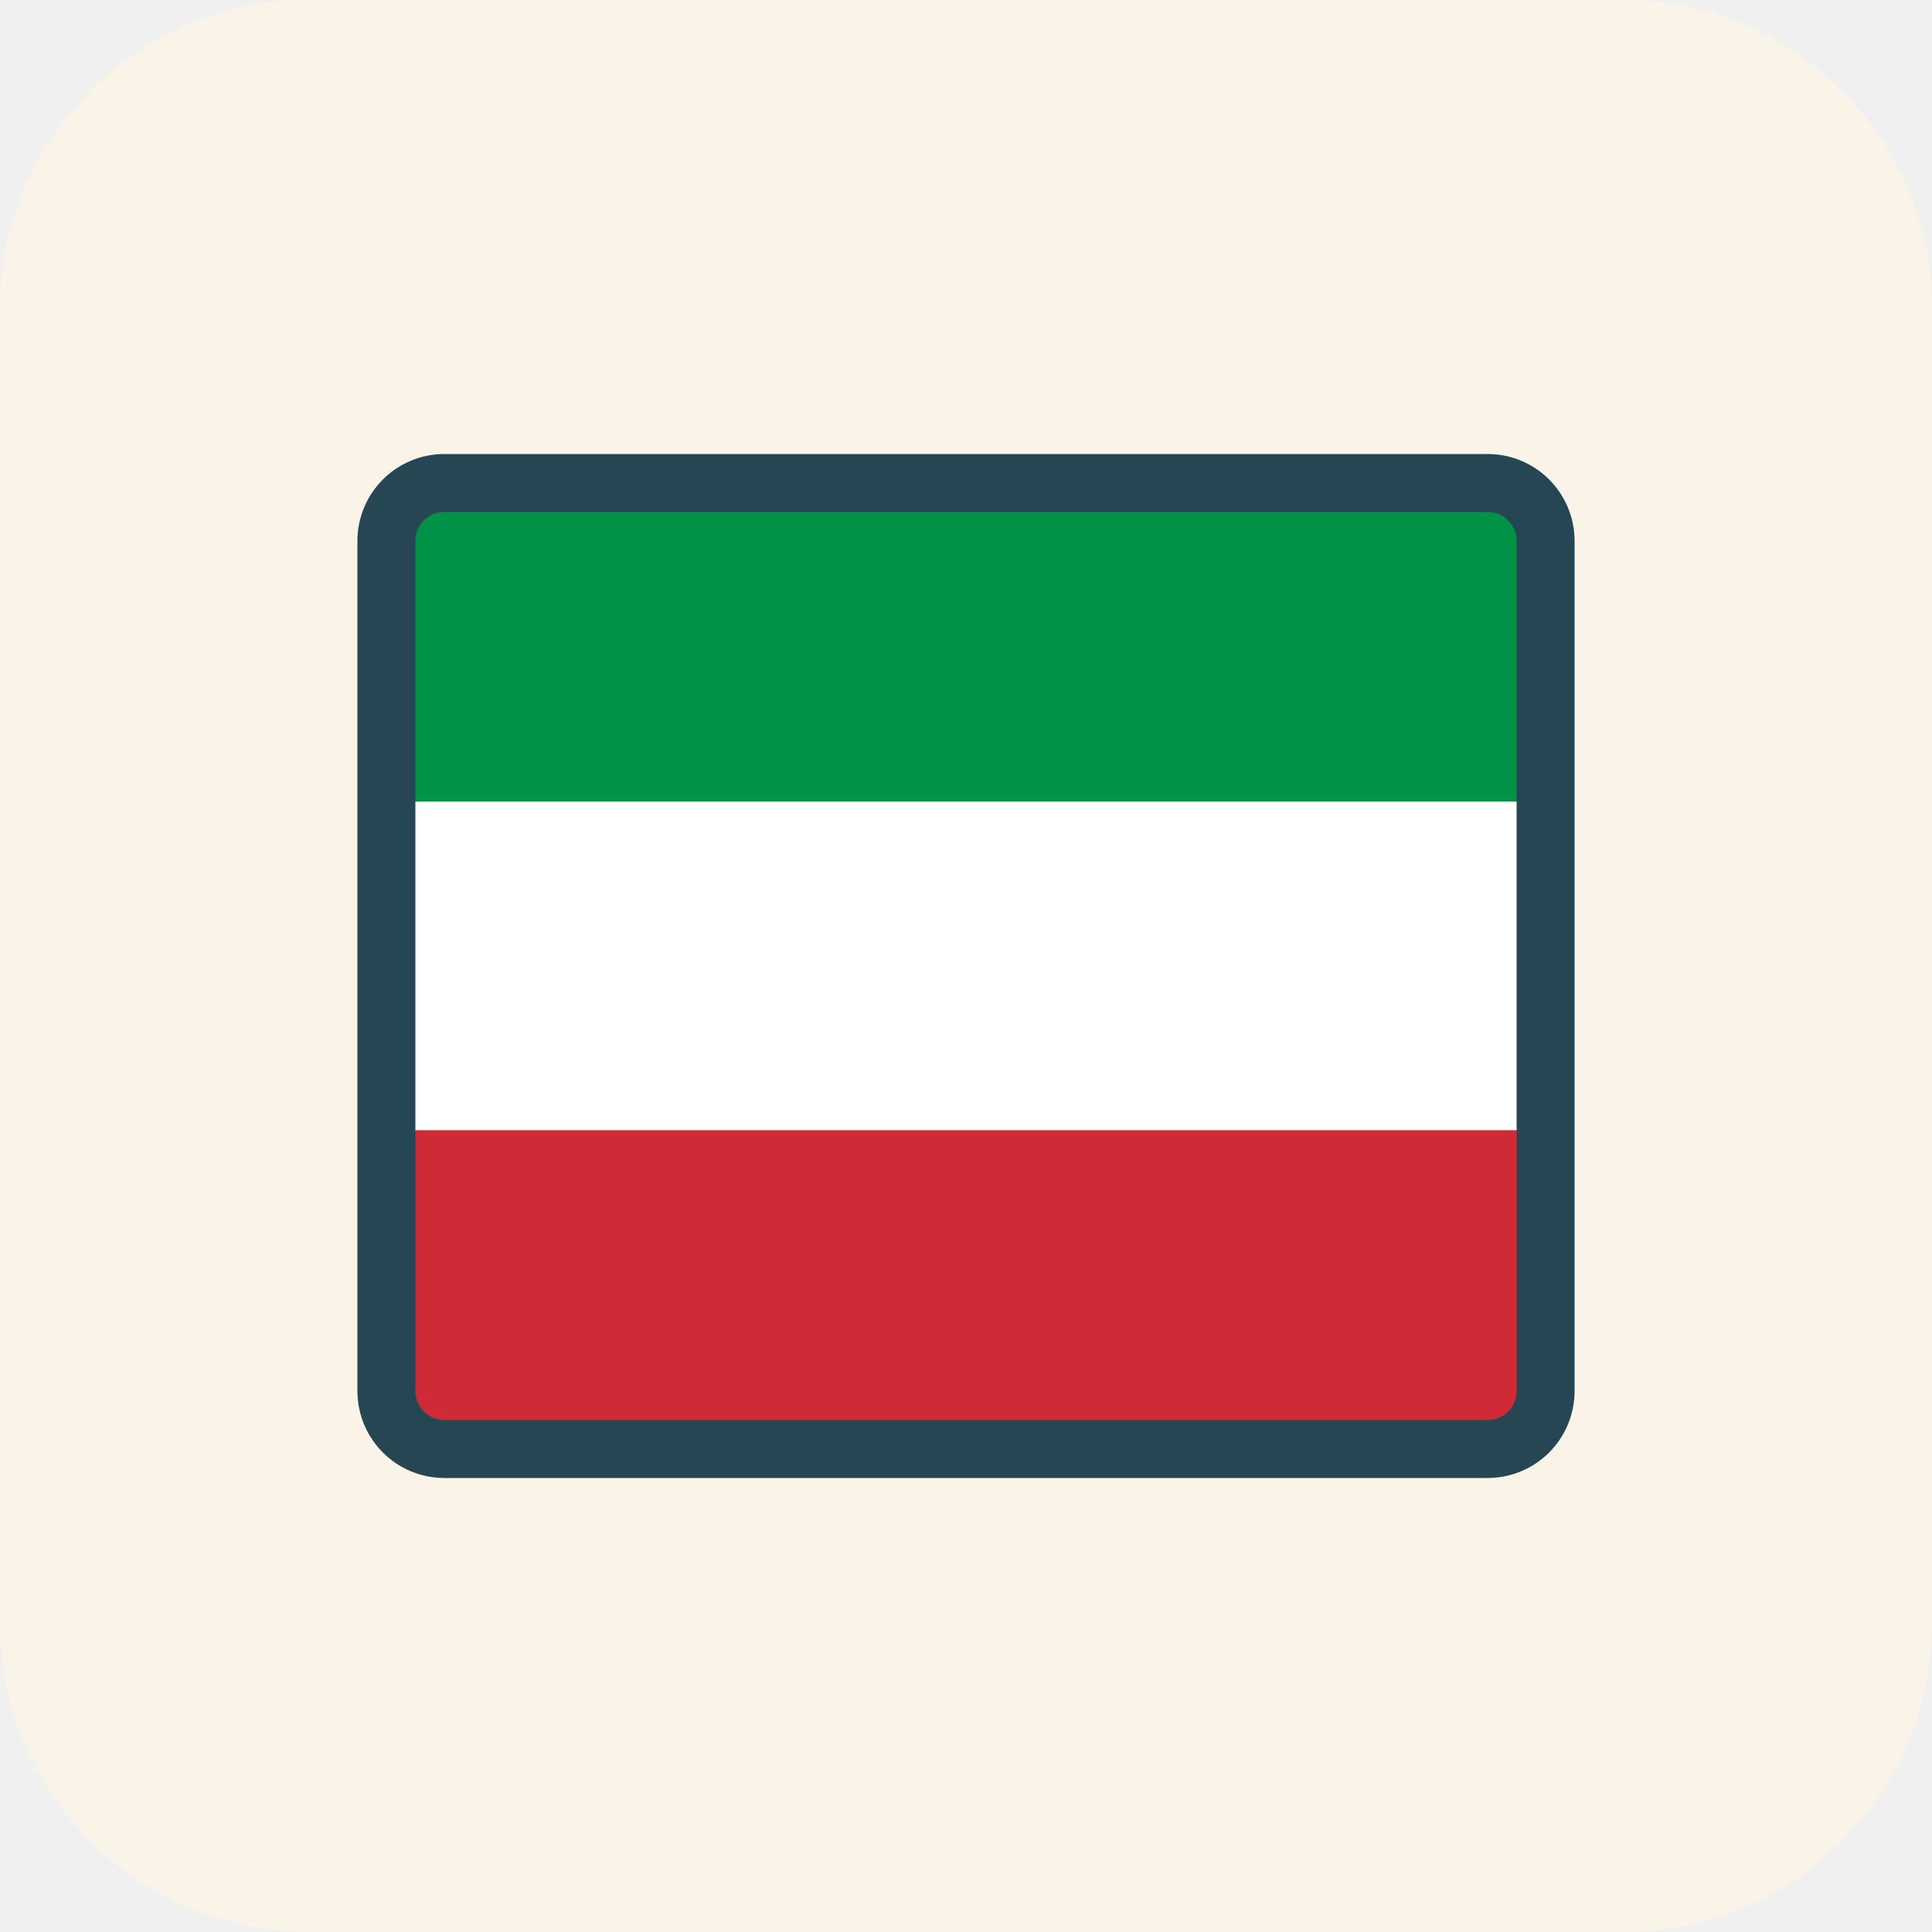
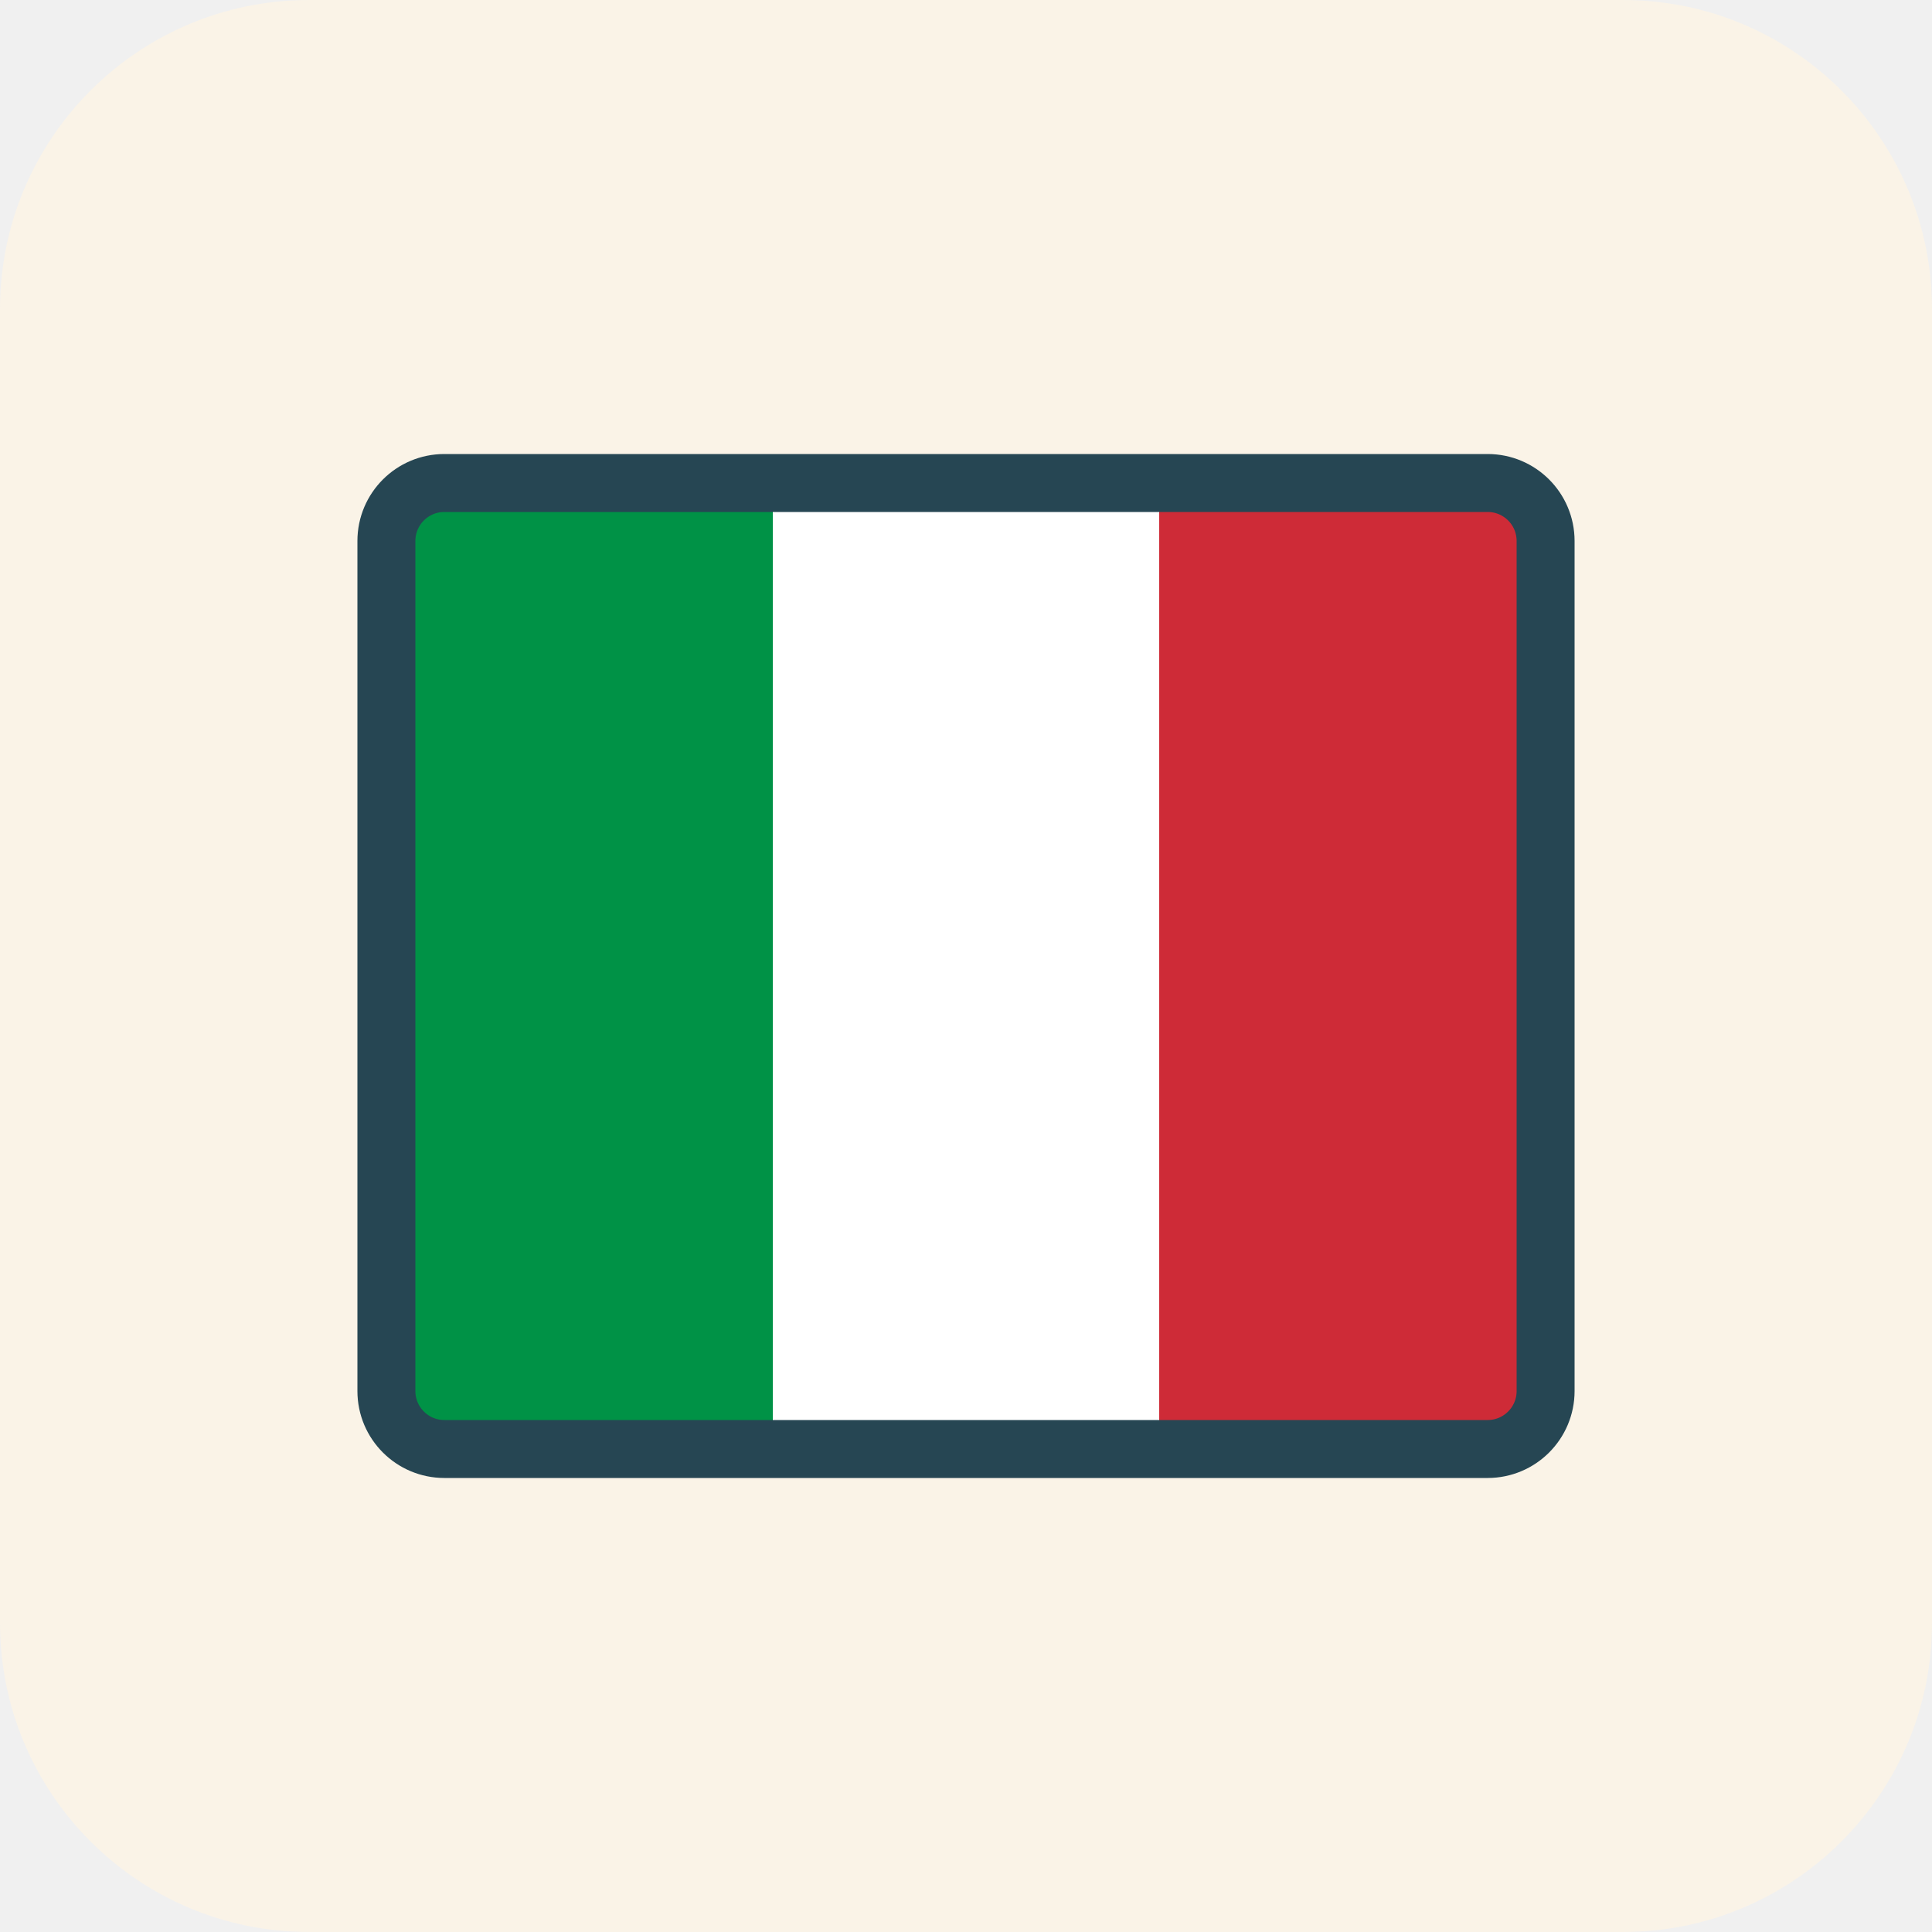
<svg xmlns="http://www.w3.org/2000/svg" viewBox="0 0 200 200" width="200" height="200" role="img" aria-label="Italien">
  <rect width="200" height="200" rx="32" fill="#FAF3E7" />
-   <g fill="none" stroke="#264653" stroke-width="6" stroke-linecap="round" stroke-linejoin="round">
-     <rect x="40" y="50" width="120" height="33" fill="#009246" stroke="none" />
-     <rect x="40" y="83" width="120" height="34" fill="#FFFFFF" stroke="none" />
-     <rect x="40" y="117" width="120" height="33" fill="#CE2B37" stroke="none" />
-     <rect x="40" y="50" width="120" height="100" rx="6" />
-   </g>
+   <rect x="40" y="50" width="40" height="100" fill="#009246" />
+   <rect x="80" y="50" width="40" height="100" fill="#FFFFFF" />
+   <rect x="120" y="50" width="40" height="100" fill="#CE2B37" />
+   <rect x="40" y="50" width="120" height="100" rx="6" fill="none" stroke="#264653" stroke-width="6" />
</svg>
